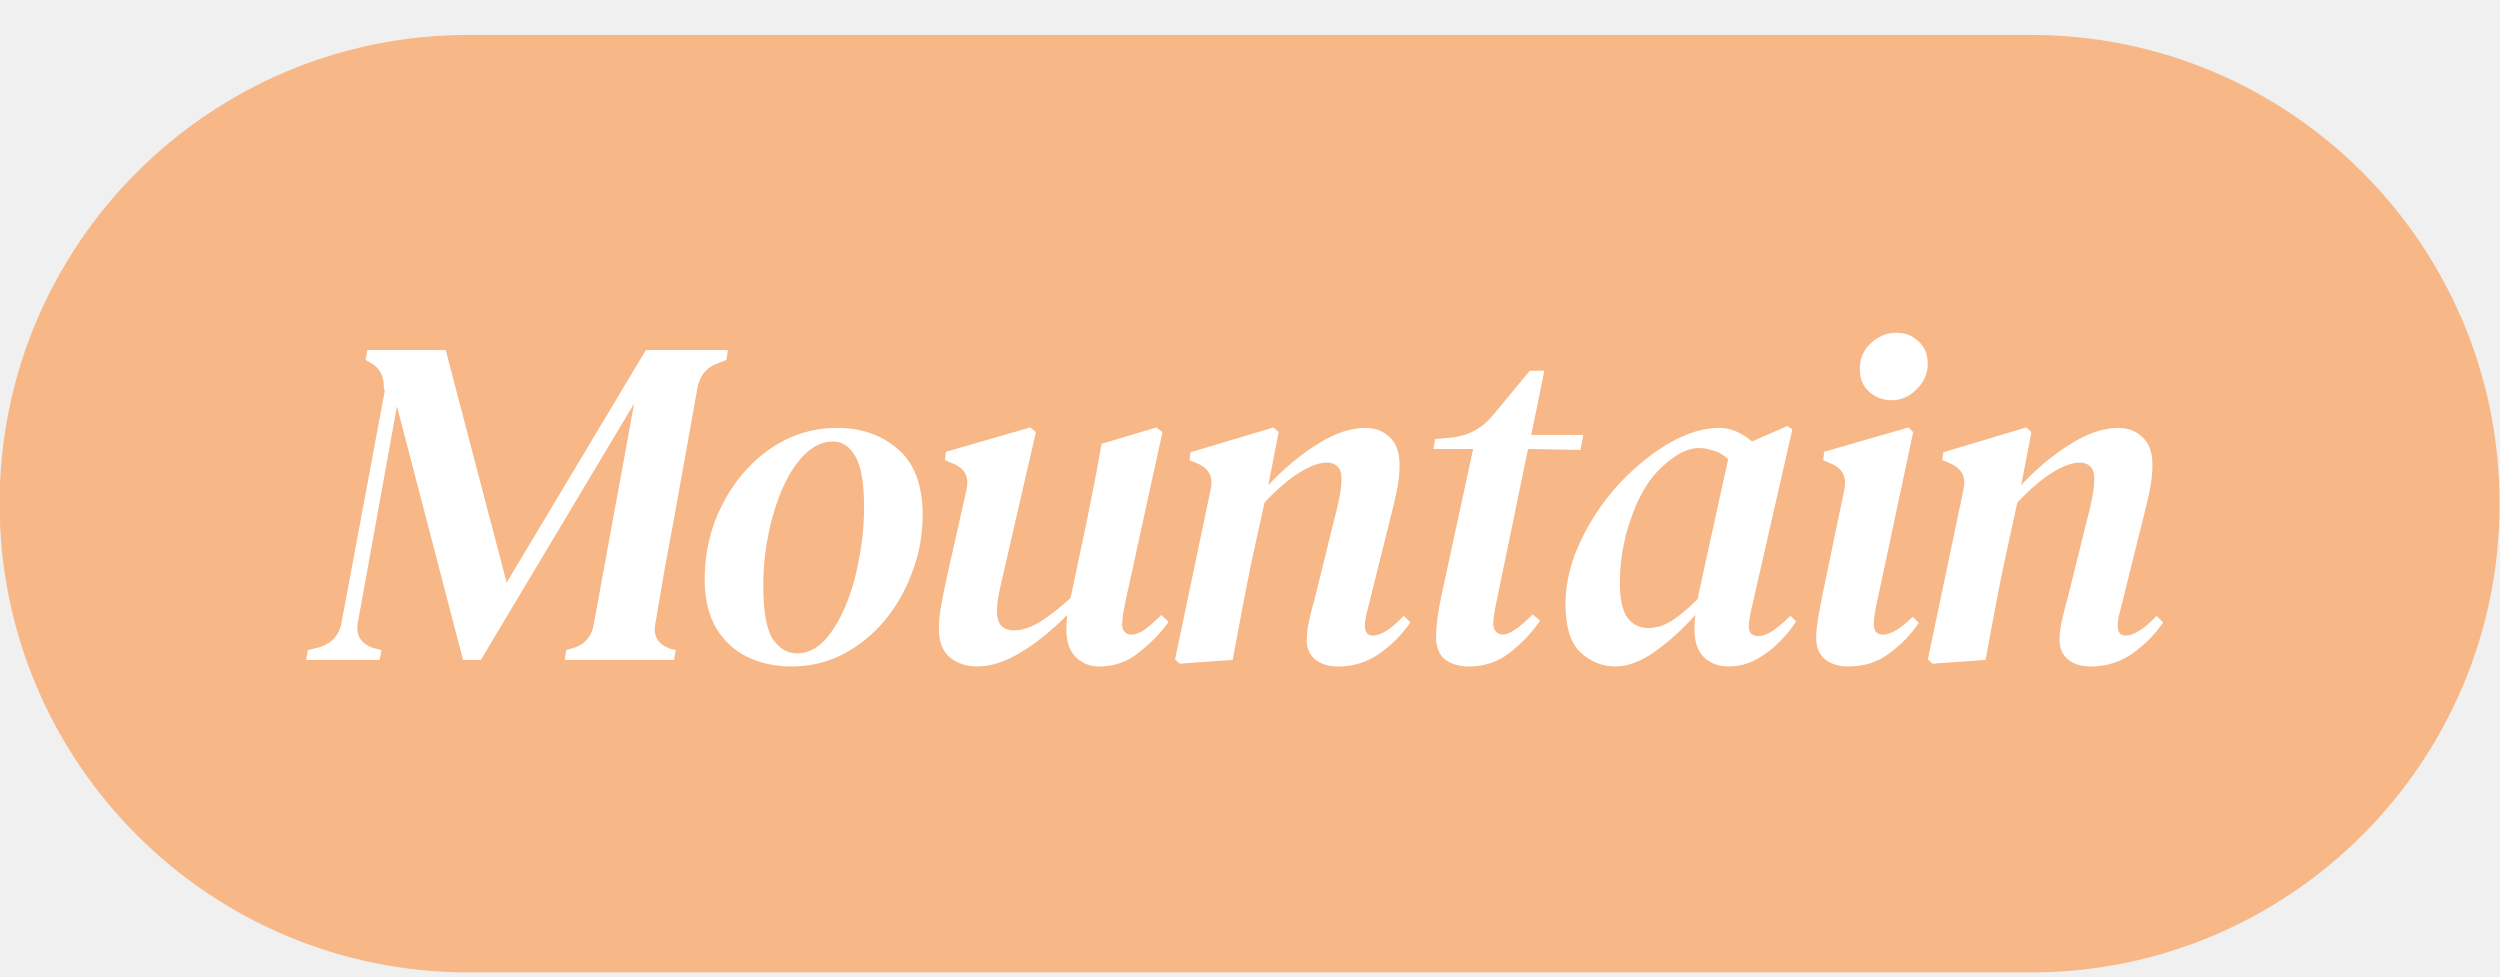
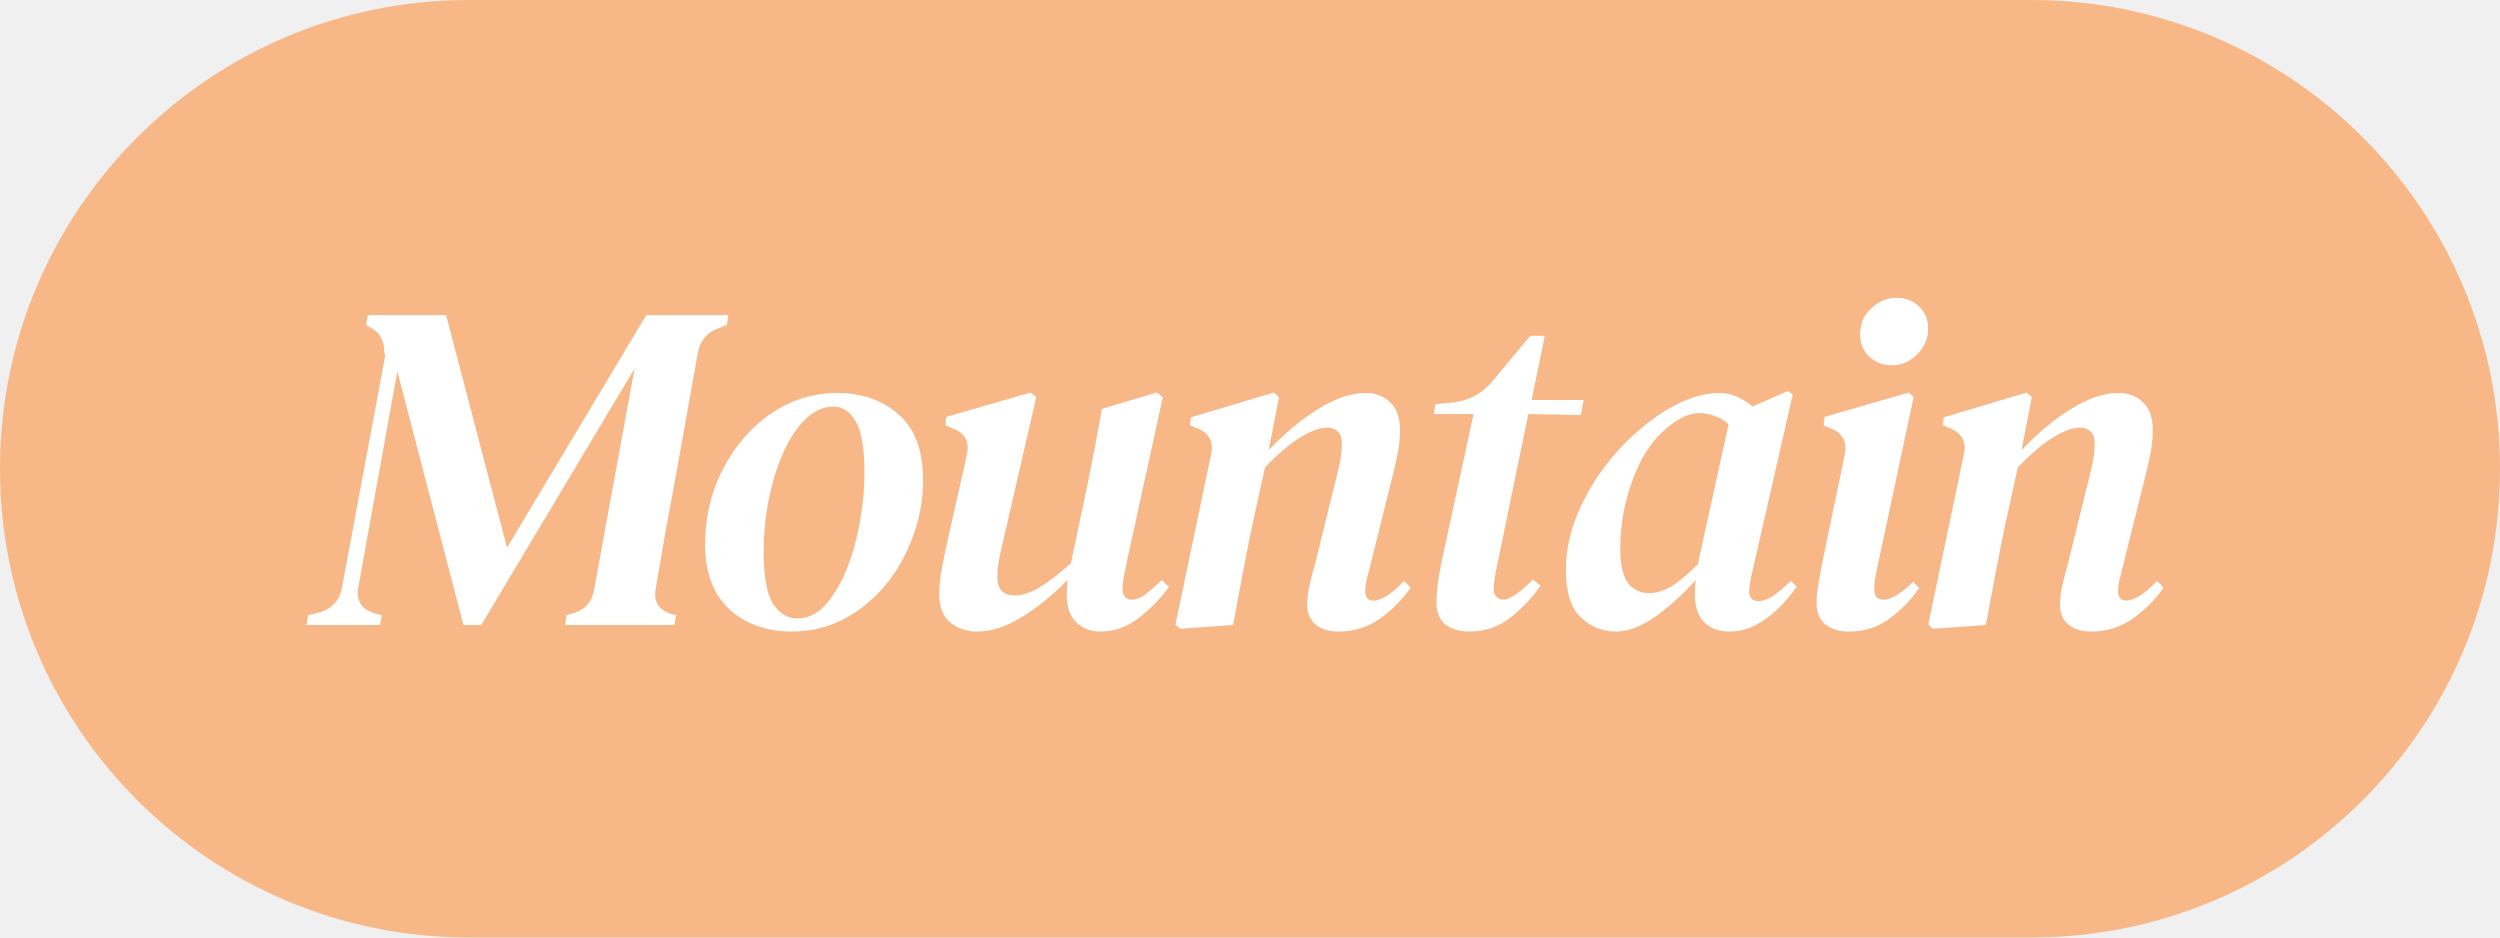
- <svg xmlns="http://www.w3.org/2000/svg" width="64" height="25" viewBox="0 0 64 25" fill="none">
-   <rect x="-0.01" y="0.894" width="64" height="24" rx="12" fill="#F7B787" />
-   <path d="M7.834 16.894L7.882 16.642L8.134 16.582C8.486 16.486 8.69 16.266 8.746 15.922L9.85 10.006L9.826 9.922C9.834 9.61 9.706 9.39 9.442 9.262L9.358 9.214L9.406 8.962H11.41L12.97 14.914L16.534 8.962H18.634L18.598 9.214L18.382 9.298C18.086 9.402 17.91 9.614 17.854 9.934L17.278 13.15C17.19 13.638 17.102 14.114 17.014 14.578C16.934 15.042 16.854 15.51 16.774 15.982C16.718 16.302 16.858 16.514 17.194 16.618L17.302 16.642L17.254 16.894H14.458L14.494 16.642L14.614 16.606C14.95 16.526 15.146 16.314 15.202 15.97L16.234 10.33L12.31 16.894H11.854L10.162 10.402L9.166 15.91C9.094 16.254 9.23 16.482 9.574 16.594L9.766 16.642L9.718 16.894H7.834ZM20.26 17.062C19.852 17.062 19.48 16.982 19.144 16.822C18.808 16.662 18.54 16.418 18.34 16.09C18.14 15.754 18.04 15.334 18.04 14.83C18.04 14.318 18.124 13.83 18.292 13.366C18.468 12.902 18.708 12.49 19.012 12.13C19.324 11.762 19.684 11.474 20.092 11.266C20.508 11.058 20.952 10.954 21.424 10.954C22.056 10.954 22.58 11.138 22.996 11.506C23.412 11.866 23.62 12.426 23.62 13.186C23.62 13.69 23.532 14.174 23.356 14.638C23.188 15.102 22.952 15.518 22.648 15.886C22.344 16.246 21.988 16.534 21.58 16.75C21.172 16.958 20.732 17.062 20.26 17.062ZM20.404 16.726C20.66 16.726 20.892 16.618 21.1 16.402C21.308 16.178 21.488 15.886 21.64 15.526C21.792 15.166 21.908 14.766 21.988 14.326C22.076 13.878 22.12 13.434 22.12 12.994C22.12 12.362 22.044 11.922 21.892 11.674C21.748 11.426 21.56 11.302 21.328 11.302C21.072 11.302 20.832 11.41 20.608 11.626C20.392 11.834 20.204 12.118 20.044 12.478C19.884 12.838 19.76 13.238 19.672 13.678C19.584 14.11 19.54 14.55 19.54 14.998C19.54 15.646 19.62 16.098 19.78 16.354C19.948 16.602 20.156 16.726 20.404 16.726ZM25.007 17.062C24.743 17.062 24.515 16.986 24.323 16.834C24.131 16.674 24.035 16.43 24.035 16.102C24.035 15.918 24.055 15.714 24.095 15.49C24.135 15.266 24.179 15.046 24.227 14.83L24.743 12.538C24.815 12.21 24.699 11.986 24.395 11.866L24.191 11.782L24.215 11.566L26.375 10.942L26.519 11.062L25.691 14.662C25.643 14.862 25.603 15.042 25.571 15.202C25.539 15.362 25.523 15.51 25.523 15.646C25.523 15.822 25.563 15.95 25.643 16.03C25.723 16.102 25.827 16.138 25.955 16.138C26.147 16.138 26.355 16.074 26.579 15.946C26.811 15.81 27.087 15.598 27.407 15.31L27.419 15.25L27.827 13.318C27.891 12.99 27.955 12.666 28.019 12.346C28.083 12.018 28.143 11.69 28.199 11.362L29.603 10.942L29.759 11.062L28.823 15.346C28.799 15.482 28.775 15.606 28.751 15.718C28.735 15.83 28.727 15.922 28.727 15.994C28.727 16.074 28.751 16.138 28.799 16.186C28.847 16.226 28.899 16.246 28.955 16.246C29.067 16.246 29.179 16.206 29.291 16.126C29.411 16.038 29.559 15.91 29.735 15.742L29.915 15.922C29.715 16.202 29.463 16.462 29.159 16.702C28.863 16.942 28.523 17.062 28.139 17.062C27.907 17.062 27.707 16.982 27.539 16.822C27.379 16.662 27.299 16.43 27.299 16.126C27.299 16.006 27.307 15.878 27.323 15.742C26.907 16.158 26.503 16.482 26.111 16.714C25.727 16.946 25.359 17.062 25.007 17.062ZM30.201 16.99L30.081 16.882L30.993 12.526C31.065 12.206 30.945 11.982 30.633 11.854L30.453 11.782L30.477 11.578L32.601 10.942L32.733 11.062L32.469 12.418C32.885 11.978 33.309 11.626 33.741 11.362C34.173 11.09 34.577 10.954 34.953 10.954C35.209 10.954 35.417 11.034 35.577 11.194C35.745 11.346 35.829 11.582 35.829 11.902C35.829 12.078 35.813 12.258 35.781 12.442C35.749 12.618 35.709 12.802 35.661 12.994L35.049 15.454C35.017 15.582 34.989 15.694 34.965 15.79C34.949 15.878 34.941 15.954 34.941 16.018C34.941 16.186 35.009 16.27 35.145 16.27C35.353 16.27 35.617 16.102 35.937 15.766L36.105 15.934C35.905 16.23 35.645 16.494 35.325 16.726C35.005 16.95 34.649 17.062 34.257 17.062C34.009 17.062 33.813 17.002 33.669 16.882C33.525 16.762 33.453 16.598 33.453 16.39C33.453 16.222 33.473 16.054 33.513 15.886C33.553 15.71 33.601 15.522 33.657 15.322L34.125 13.426C34.189 13.186 34.241 12.97 34.281 12.778C34.321 12.586 34.341 12.414 34.341 12.262C34.341 12.102 34.305 11.994 34.233 11.938C34.169 11.874 34.081 11.842 33.969 11.842C33.777 11.842 33.545 11.926 33.273 12.094C33.009 12.254 32.709 12.51 32.373 12.862L32.049 14.338C31.961 14.762 31.877 15.186 31.797 15.61C31.717 16.034 31.637 16.462 31.557 16.894L30.201 16.99ZM37.605 17.062C37.356 17.062 37.153 17.002 36.992 16.882C36.84 16.754 36.764 16.566 36.764 16.318C36.764 16.014 36.812 15.646 36.908 15.214L37.712 11.494H36.693L36.74 11.242L37.221 11.194C37.629 11.138 37.965 10.946 38.228 10.618L39.164 9.49H39.536L39.2 11.134H40.532L40.461 11.518L39.117 11.494L38.325 15.334C38.292 15.478 38.269 15.606 38.252 15.718C38.236 15.822 38.228 15.91 38.228 15.982C38.228 16.062 38.252 16.126 38.3 16.174C38.349 16.222 38.404 16.246 38.468 16.246C38.636 16.246 38.892 16.074 39.236 15.73L39.428 15.886C39.228 16.182 38.972 16.454 38.66 16.702C38.356 16.942 38.005 17.062 37.605 17.062ZM41.349 17.062C41.021 17.062 40.725 16.942 40.461 16.702C40.205 16.462 40.077 16.054 40.077 15.478C40.077 15.054 40.157 14.626 40.317 14.194C40.485 13.762 40.705 13.354 40.977 12.97C41.257 12.578 41.569 12.234 41.913 11.938C42.257 11.634 42.609 11.394 42.969 11.218C43.337 11.042 43.685 10.954 44.013 10.954C44.173 10.954 44.321 10.986 44.457 11.05C44.601 11.114 44.733 11.198 44.853 11.302L45.753 10.906L45.885 10.99L44.865 15.466C44.801 15.722 44.769 15.91 44.769 16.03C44.769 16.198 44.849 16.282 45.009 16.282C45.121 16.282 45.245 16.238 45.381 16.15C45.517 16.054 45.669 15.926 45.837 15.766L45.981 15.91C45.861 16.094 45.713 16.274 45.537 16.45C45.361 16.626 45.161 16.774 44.937 16.894C44.721 17.006 44.493 17.062 44.253 17.062C44.005 17.062 43.797 16.986 43.629 16.834C43.461 16.674 43.377 16.43 43.377 16.102C43.377 15.99 43.385 15.87 43.401 15.742C43.073 16.11 42.729 16.422 42.369 16.678C42.009 16.934 41.669 17.062 41.349 17.062ZM41.469 14.926C41.469 15.334 41.533 15.63 41.661 15.814C41.797 15.99 41.977 16.078 42.201 16.078C42.393 16.078 42.589 16.018 42.789 15.898C42.989 15.77 43.213 15.582 43.461 15.334C43.469 15.286 43.481 15.222 43.497 15.142L44.241 11.758C44.137 11.654 44.017 11.582 43.881 11.542C43.745 11.494 43.617 11.47 43.497 11.47C43.169 11.47 42.809 11.674 42.417 12.082C42.137 12.386 41.909 12.802 41.733 13.33C41.557 13.85 41.469 14.382 41.469 14.926ZM48.426 10.246C48.202 10.246 48.01 10.174 47.85 10.03C47.69 9.886 47.61 9.69 47.61 9.442C47.61 9.178 47.706 8.958 47.898 8.782C48.09 8.606 48.306 8.518 48.546 8.518C48.778 8.518 48.97 8.594 49.122 8.746C49.274 8.89 49.35 9.078 49.35 9.31C49.35 9.566 49.254 9.786 49.062 9.97C48.878 10.154 48.666 10.246 48.426 10.246ZM47.322 17.062C47.082 17.062 46.882 17.002 46.722 16.882C46.57 16.754 46.494 16.57 46.494 16.33C46.494 16.194 46.51 16.03 46.542 15.838C46.574 15.646 46.61 15.45 46.65 15.25L47.214 12.538C47.286 12.202 47.162 11.974 46.842 11.854L46.674 11.782L46.698 11.566L48.858 10.942L48.978 11.062L48.066 15.346C48.034 15.482 48.01 15.602 47.994 15.706C47.978 15.802 47.97 15.894 47.97 15.982C47.97 16.158 48.05 16.246 48.21 16.246C48.402 16.246 48.654 16.094 48.966 15.79L49.122 15.946C48.922 16.242 48.67 16.502 48.366 16.726C48.07 16.95 47.722 17.062 47.322 17.062ZM49.474 16.99L49.353 16.882L50.266 12.526C50.337 12.206 50.218 11.982 49.906 11.854L49.725 11.782L49.749 11.578L51.873 10.942L52.005 11.062L51.742 12.418C52.157 11.978 52.581 11.626 53.014 11.362C53.446 11.09 53.849 10.954 54.225 10.954C54.481 10.954 54.69 11.034 54.849 11.194C55.017 11.346 55.102 11.582 55.102 11.902C55.102 12.078 55.086 12.258 55.053 12.442C55.022 12.618 54.981 12.802 54.934 12.994L54.322 15.454C54.289 15.582 54.261 15.694 54.237 15.79C54.221 15.878 54.214 15.954 54.214 16.018C54.214 16.186 54.282 16.27 54.417 16.27C54.626 16.27 54.889 16.102 55.209 15.766L55.377 15.934C55.178 16.23 54.917 16.494 54.597 16.726C54.278 16.95 53.922 17.062 53.529 17.062C53.282 17.062 53.086 17.002 52.941 16.882C52.797 16.762 52.725 16.598 52.725 16.39C52.725 16.222 52.745 16.054 52.785 15.886C52.825 15.71 52.873 15.522 52.929 15.322L53.398 13.426C53.462 13.186 53.514 12.97 53.553 12.778C53.593 12.586 53.614 12.414 53.614 12.262C53.614 12.102 53.578 11.994 53.505 11.938C53.441 11.874 53.353 11.842 53.242 11.842C53.05 11.842 52.818 11.926 52.545 12.094C52.282 12.254 51.981 12.51 51.645 12.862L51.322 14.338C51.233 14.762 51.15 15.186 51.069 15.61C50.989 16.034 50.91 16.462 50.83 16.894L49.474 16.99Z" fill="white" />
+ <svg xmlns="http://www.w3.org/2000/svg" width="64" height="24" viewBox="0 0 64 24" fill="none">
+   <rect width="64" height="24" rx="12" fill="#F7B787" />
+   <path d="M7.844 16L7.892 15.748L8.144 15.688C8.496 15.592 8.7 15.372 8.756 15.028L9.86 9.112L9.836 9.028C9.844 8.716 9.716 8.496 9.452 8.368L9.368 8.32L9.416 8.068H11.42L12.98 14.02L16.544 8.068H18.644L18.608 8.32L18.392 8.404C18.096 8.508 17.92 8.72 17.864 9.04L17.288 12.256C17.2 12.744 17.112 13.22 17.024 13.684C16.944 14.148 16.864 14.616 16.784 15.088C16.728 15.408 16.868 15.62 17.204 15.724L17.312 15.748L17.264 16H14.468L14.504 15.748L14.624 15.712C14.96 15.632 15.156 15.42 15.212 15.076L16.244 9.436L12.32 16H11.864L10.172 9.508L9.176 15.016C9.104 15.36 9.24 15.588 9.584 15.7L9.776 15.748L9.728 16H7.844ZM20.27 16.168C19.862 16.168 19.49 16.088 19.154 15.928C18.818 15.768 18.55 15.524 18.35 15.196C18.15 14.86 18.05 14.44 18.05 13.936C18.05 13.424 18.134 12.936 18.302 12.472C18.478 12.008 18.718 11.596 19.022 11.236C19.334 10.868 19.694 10.58 20.102 10.372C20.518 10.164 20.962 10.06 21.434 10.06C22.066 10.06 22.59 10.244 23.006 10.612C23.422 10.972 23.63 11.532 23.63 12.292C23.63 12.796 23.542 13.28 23.366 13.744C23.198 14.208 22.962 14.624 22.658 14.992C22.354 15.352 21.998 15.64 21.59 15.856C21.182 16.064 20.742 16.168 20.27 16.168ZM20.414 15.832C20.67 15.832 20.902 15.724 21.11 15.508C21.318 15.284 21.498 14.992 21.65 14.632C21.802 14.272 21.918 13.872 21.998 13.432C22.086 12.984 22.13 12.54 22.13 12.1C22.13 11.468 22.054 11.028 21.902 10.78C21.758 10.532 21.57 10.408 21.338 10.408C21.082 10.408 20.842 10.516 20.618 10.732C20.402 10.94 20.214 11.224 20.054 11.584C19.894 11.944 19.77 12.344 19.682 12.784C19.594 13.216 19.55 13.656 19.55 14.104C19.55 14.752 19.63 15.204 19.79 15.46C19.958 15.708 20.166 15.832 20.414 15.832ZM25.016 16.168C24.752 16.168 24.524 16.092 24.332 15.94C24.14 15.78 24.044 15.536 24.044 15.208C24.044 15.024 24.064 14.82 24.104 14.596C24.144 14.372 24.188 14.152 24.236 13.936L24.752 11.644C24.824 11.316 24.708 11.092 24.404 10.972L24.2 10.888L24.224 10.672L26.384 10.048L26.528 10.168L25.7 13.768C25.652 13.968 25.612 14.148 25.58 14.308C25.548 14.468 25.532 14.616 25.532 14.752C25.532 14.928 25.572 15.056 25.652 15.136C25.732 15.208 25.836 15.244 25.964 15.244C26.156 15.244 26.364 15.18 26.588 15.052C26.82 14.916 27.096 14.704 27.416 14.416L27.428 14.356L27.836 12.424C27.9 12.096 27.964 11.772 28.028 11.452C28.092 11.124 28.152 10.796 28.208 10.468L29.612 10.048L29.768 10.168L28.832 14.452C28.808 14.588 28.784 14.712 28.76 14.824C28.744 14.936 28.736 15.028 28.736 15.1C28.736 15.18 28.76 15.244 28.808 15.292C28.856 15.332 28.908 15.352 28.964 15.352C29.076 15.352 29.188 15.312 29.3 15.232C29.42 15.144 29.568 15.016 29.744 14.848L29.924 15.028C29.724 15.308 29.472 15.568 29.168 15.808C28.872 16.048 28.532 16.168 28.148 16.168C27.916 16.168 27.716 16.088 27.548 15.928C27.388 15.768 27.308 15.536 27.308 15.232C27.308 15.112 27.316 14.984 27.332 14.848C26.916 15.264 26.512 15.588 26.12 15.82C25.736 16.052 25.368 16.168 25.016 16.168ZM30.211 16.096L30.091 15.988L31.003 11.632C31.075 11.312 30.955 11.088 30.643 10.96L30.463 10.888L30.487 10.684L32.611 10.048L32.743 10.168L32.479 11.524C32.895 11.084 33.319 10.732 33.751 10.468C34.183 10.196 34.587 10.06 34.963 10.06C35.219 10.06 35.427 10.14 35.587 10.3C35.755 10.452 35.839 10.688 35.839 11.008C35.839 11.184 35.823 11.364 35.791 11.548C35.759 11.724 35.719 11.908 35.671 12.1L35.059 14.56C35.027 14.688 34.999 14.8 34.975 14.896C34.959 14.984 34.951 15.06 34.951 15.124C34.951 15.292 35.019 15.376 35.155 15.376C35.363 15.376 35.627 15.208 35.947 14.872L36.115 15.04C35.915 15.336 35.655 15.6 35.335 15.832C35.015 16.056 34.659 16.168 34.267 16.168C34.019 16.168 33.823 16.108 33.679 15.988C33.535 15.868 33.463 15.704 33.463 15.496C33.463 15.328 33.483 15.16 33.523 14.992C33.563 14.816 33.611 14.628 33.667 14.428L34.135 12.532C34.199 12.292 34.251 12.076 34.291 11.884C34.331 11.692 34.351 11.52 34.351 11.368C34.351 11.208 34.315 11.1 34.243 11.044C34.179 10.98 34.091 10.948 33.979 10.948C33.787 10.948 33.555 11.032 33.283 11.2C33.019 11.36 32.719 11.616 32.383 11.968L32.059 13.444C31.971 13.868 31.887 14.292 31.807 14.716C31.727 15.14 31.647 15.568 31.567 16L30.211 16.096ZM37.614 16.168C37.366 16.168 37.162 16.108 37.002 15.988C36.85 15.86 36.774 15.672 36.774 15.424C36.774 15.12 36.822 14.752 36.918 14.32L37.722 10.6H36.702L36.75 10.348L37.23 10.3C37.638 10.244 37.974 10.052 38.238 9.724L39.174 8.596H39.546L39.21 10.24H40.542L40.47 10.624L39.126 10.6L38.334 14.44C38.302 14.584 38.278 14.712 38.262 14.824C38.246 14.928 38.238 15.016 38.238 15.088C38.238 15.168 38.262 15.232 38.31 15.28C38.358 15.328 38.414 15.352 38.478 15.352C38.646 15.352 38.902 15.18 39.246 14.836L39.438 14.992C39.238 15.288 38.982 15.56 38.67 15.808C38.366 16.048 38.014 16.168 37.614 16.168ZM41.359 16.168C41.031 16.168 40.735 16.048 40.471 15.808C40.215 15.568 40.087 15.16 40.087 14.584C40.087 14.16 40.167 13.732 40.327 13.3C40.495 12.868 40.715 12.46 40.987 12.076C41.267 11.684 41.579 11.34 41.923 11.044C42.267 10.74 42.619 10.5 42.979 10.324C43.347 10.148 43.695 10.06 44.023 10.06C44.183 10.06 44.331 10.092 44.467 10.156C44.611 10.22 44.743 10.304 44.863 10.408L45.763 10.012L45.895 10.096L44.875 14.572C44.811 14.828 44.779 15.016 44.779 15.136C44.779 15.304 44.859 15.388 45.019 15.388C45.131 15.388 45.255 15.344 45.391 15.256C45.527 15.16 45.679 15.032 45.847 14.872L45.991 15.016C45.871 15.2 45.723 15.38 45.547 15.556C45.371 15.732 45.171 15.88 44.947 16C44.731 16.112 44.503 16.168 44.263 16.168C44.015 16.168 43.807 16.092 43.639 15.94C43.471 15.78 43.387 15.536 43.387 15.208C43.387 15.096 43.395 14.976 43.411 14.848C43.083 15.216 42.739 15.528 42.379 15.784C42.019 16.04 41.679 16.168 41.359 16.168ZM41.479 14.032C41.479 14.44 41.543 14.736 41.671 14.92C41.807 15.096 41.987 15.184 42.211 15.184C42.403 15.184 42.599 15.124 42.799 15.004C42.999 14.876 43.223 14.688 43.471 14.44C43.479 14.392 43.491 14.328 43.507 14.248L44.251 10.864C44.147 10.76 44.027 10.688 43.891 10.648C43.755 10.6 43.627 10.576 43.507 10.576C43.179 10.576 42.819 10.78 42.427 11.188C42.147 11.492 41.919 11.908 41.743 12.436C41.567 12.956 41.479 13.488 41.479 14.032ZM48.436 9.352C48.212 9.352 48.02 9.28 47.86 9.136C47.7 8.992 47.62 8.796 47.62 8.548C47.62 8.284 47.716 8.064 47.908 7.888C48.1 7.712 48.316 7.624 48.556 7.624C48.788 7.624 48.98 7.7 49.132 7.852C49.284 7.996 49.36 8.184 49.36 8.416C49.36 8.672 49.264 8.892 49.072 9.076C48.888 9.26 48.676 9.352 48.436 9.352ZM47.332 16.168C47.092 16.168 46.892 16.108 46.732 15.988C46.58 15.86 46.504 15.676 46.504 15.436C46.504 15.3 46.52 15.136 46.552 14.944C46.584 14.752 46.62 14.556 46.66 14.356L47.224 11.644C47.296 11.308 47.172 11.08 46.852 10.96L46.684 10.888L46.708 10.672L48.868 10.048L48.988 10.168L48.076 14.452C48.044 14.588 48.02 14.708 48.004 14.812C47.988 14.908 47.98 15 47.98 15.088C47.98 15.264 48.06 15.352 48.22 15.352C48.412 15.352 48.664 15.2 48.976 14.896L49.132 15.052C48.932 15.348 48.68 15.608 48.376 15.832C48.08 16.056 47.732 16.168 47.332 16.168ZM49.483 16.096L49.363 15.988L50.275 11.632C50.347 11.312 50.227 11.088 49.915 10.96L49.735 10.888L49.759 10.684L51.883 10.048L52.015 10.168L51.751 11.524C52.167 11.084 52.591 10.732 53.023 10.468C53.455 10.196 53.859 10.06 54.235 10.06C54.491 10.06 54.699 10.14 54.859 10.3C55.027 10.452 55.111 10.688 55.111 11.008C55.111 11.184 55.095 11.364 55.063 11.548C55.031 11.724 54.991 11.908 54.943 12.1L54.331 14.56C54.299 14.688 54.271 14.8 54.247 14.896C54.231 14.984 54.223 15.06 54.223 15.124C54.223 15.292 54.291 15.376 54.427 15.376C54.635 15.376 54.899 15.208 55.219 14.872L55.387 15.04C55.187 15.336 54.927 15.6 54.607 15.832C54.287 16.056 53.931 16.168 53.539 16.168C53.291 16.168 53.095 16.108 52.951 15.988C52.807 15.868 52.735 15.704 52.735 15.496C52.735 15.328 52.755 15.16 52.795 14.992C52.835 14.816 52.883 14.628 52.939 14.428L53.407 12.532C53.471 12.292 53.523 12.076 53.563 11.884C53.603 11.692 53.623 11.52 53.623 11.368C53.623 11.208 53.587 11.1 53.515 11.044C53.451 10.98 53.363 10.948 53.251 10.948C53.059 10.948 52.827 11.032 52.555 11.2C52.291 11.36 51.991 11.616 51.655 11.968L51.331 13.444C51.243 13.868 51.159 14.292 51.079 14.716C50.999 15.14 50.919 15.568 50.839 16L49.483 16.096Z" fill="white" />
</svg>
